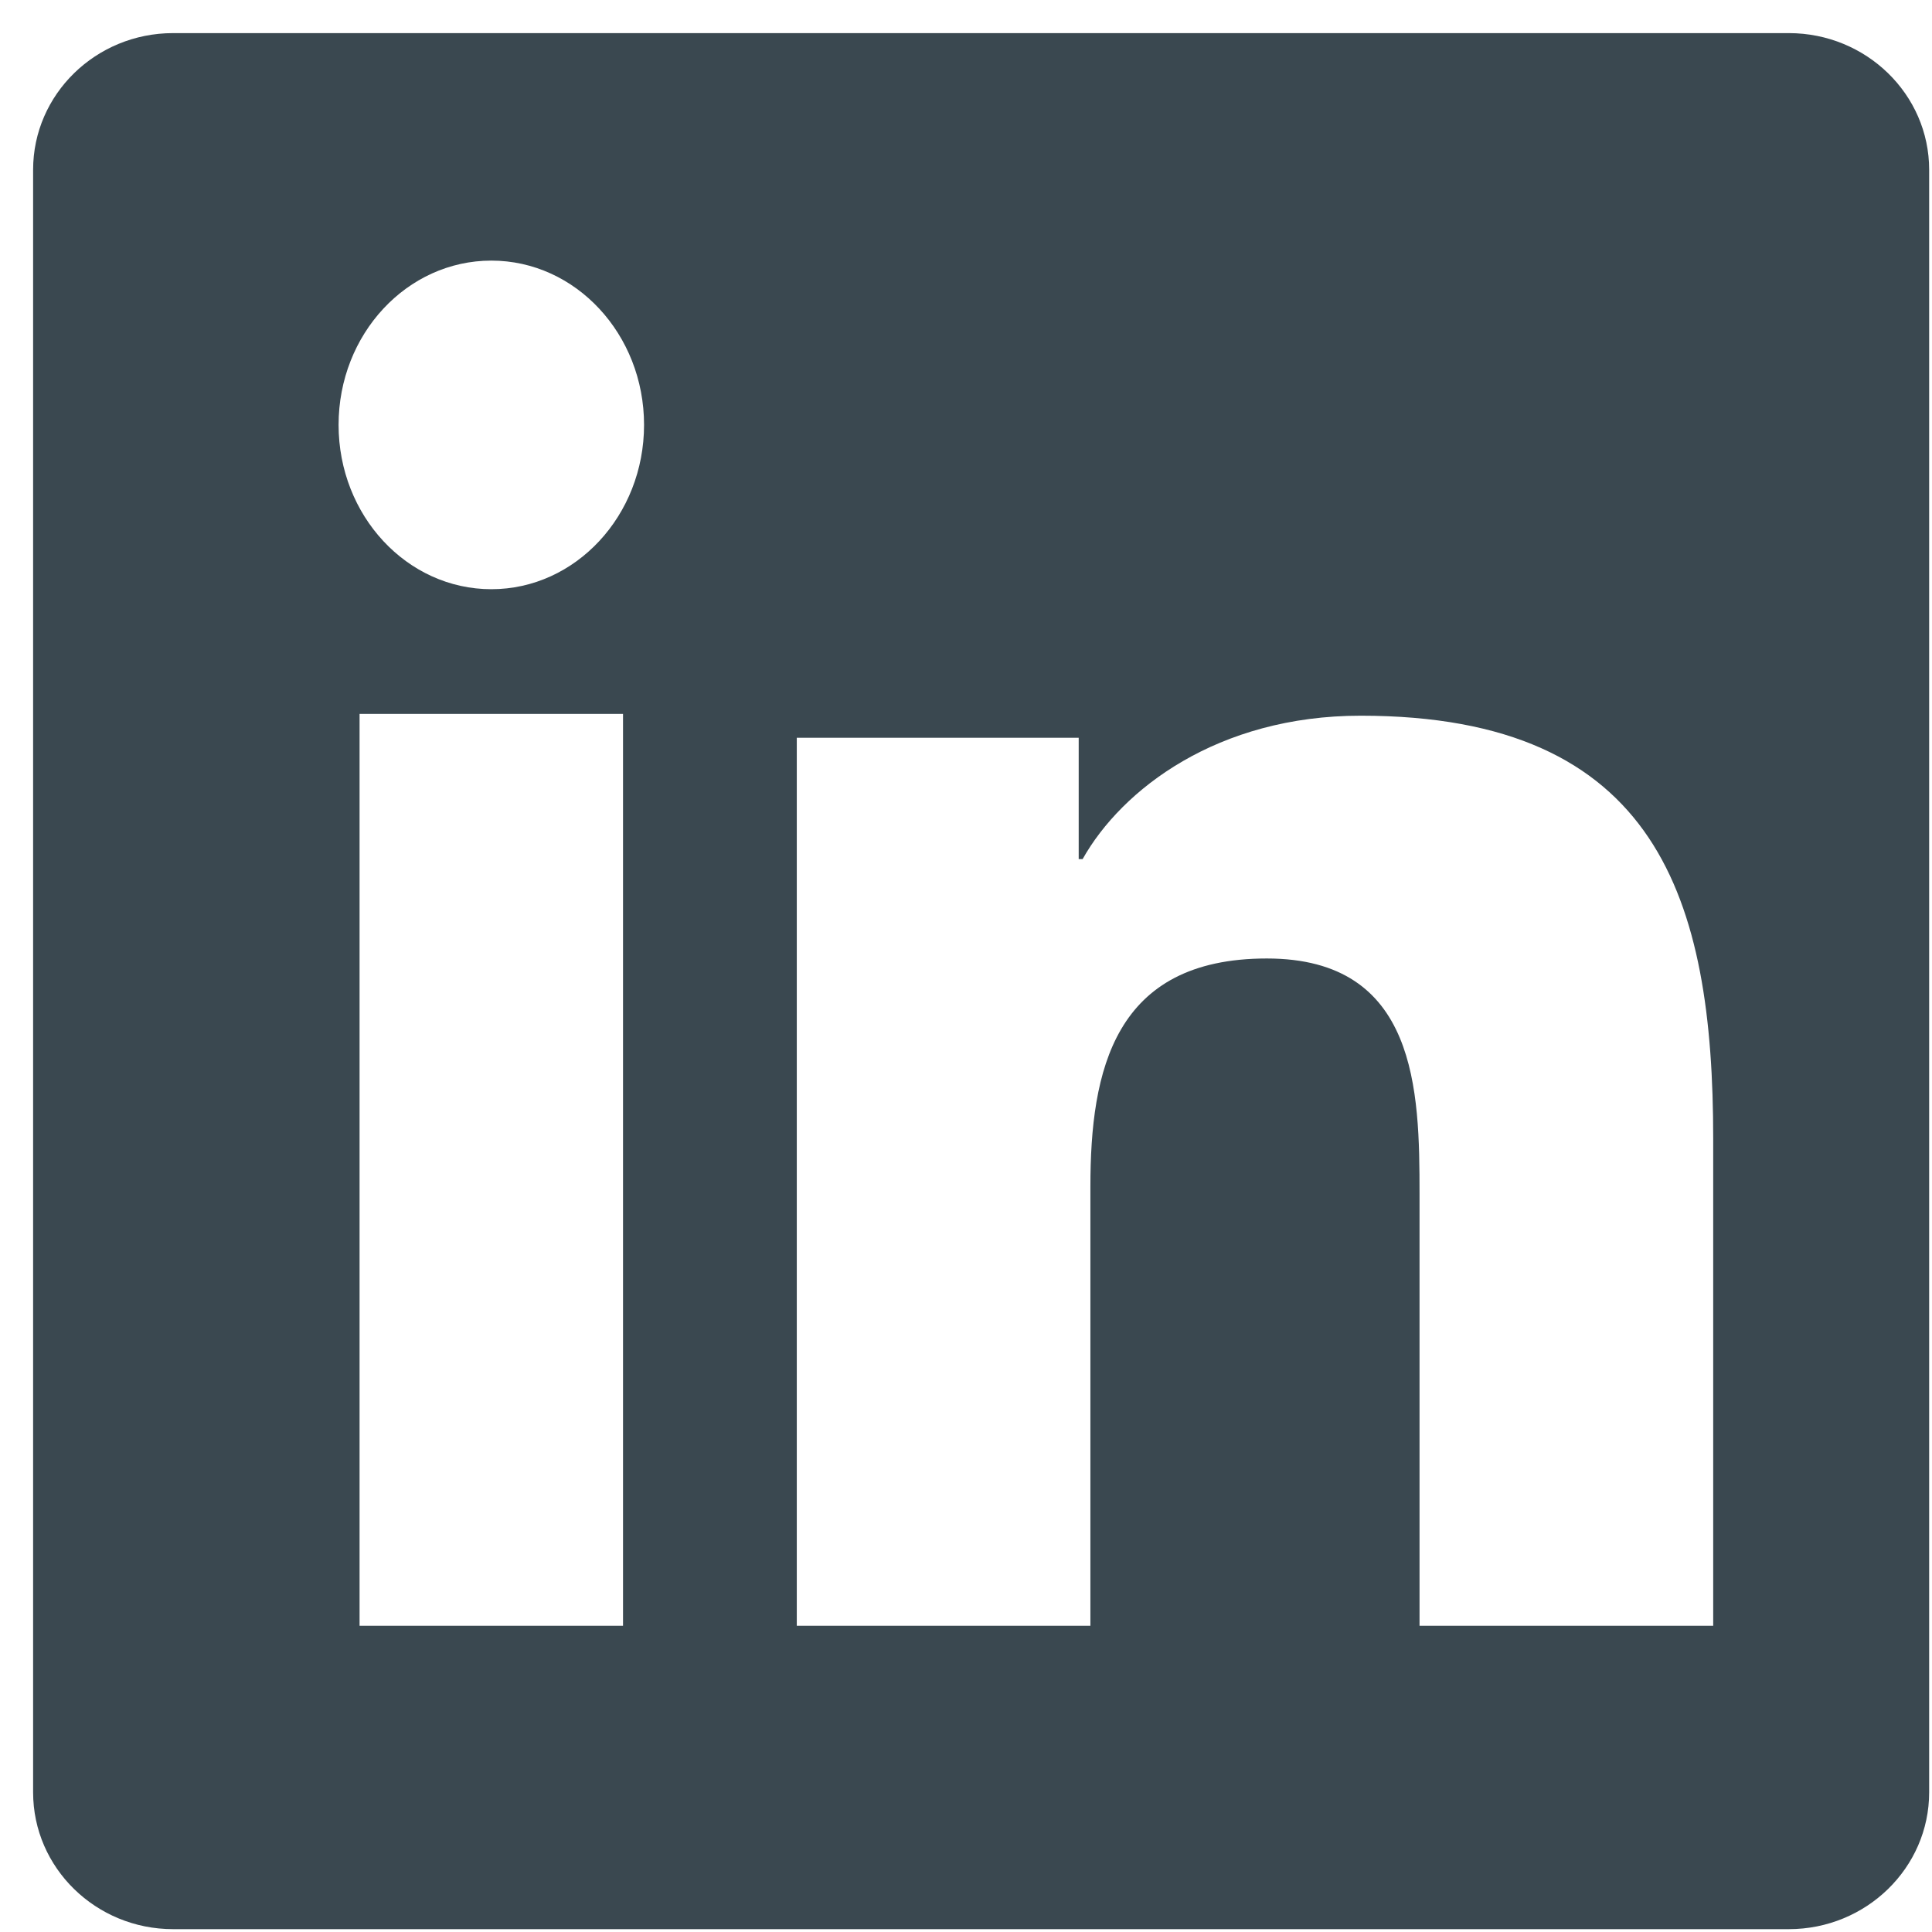
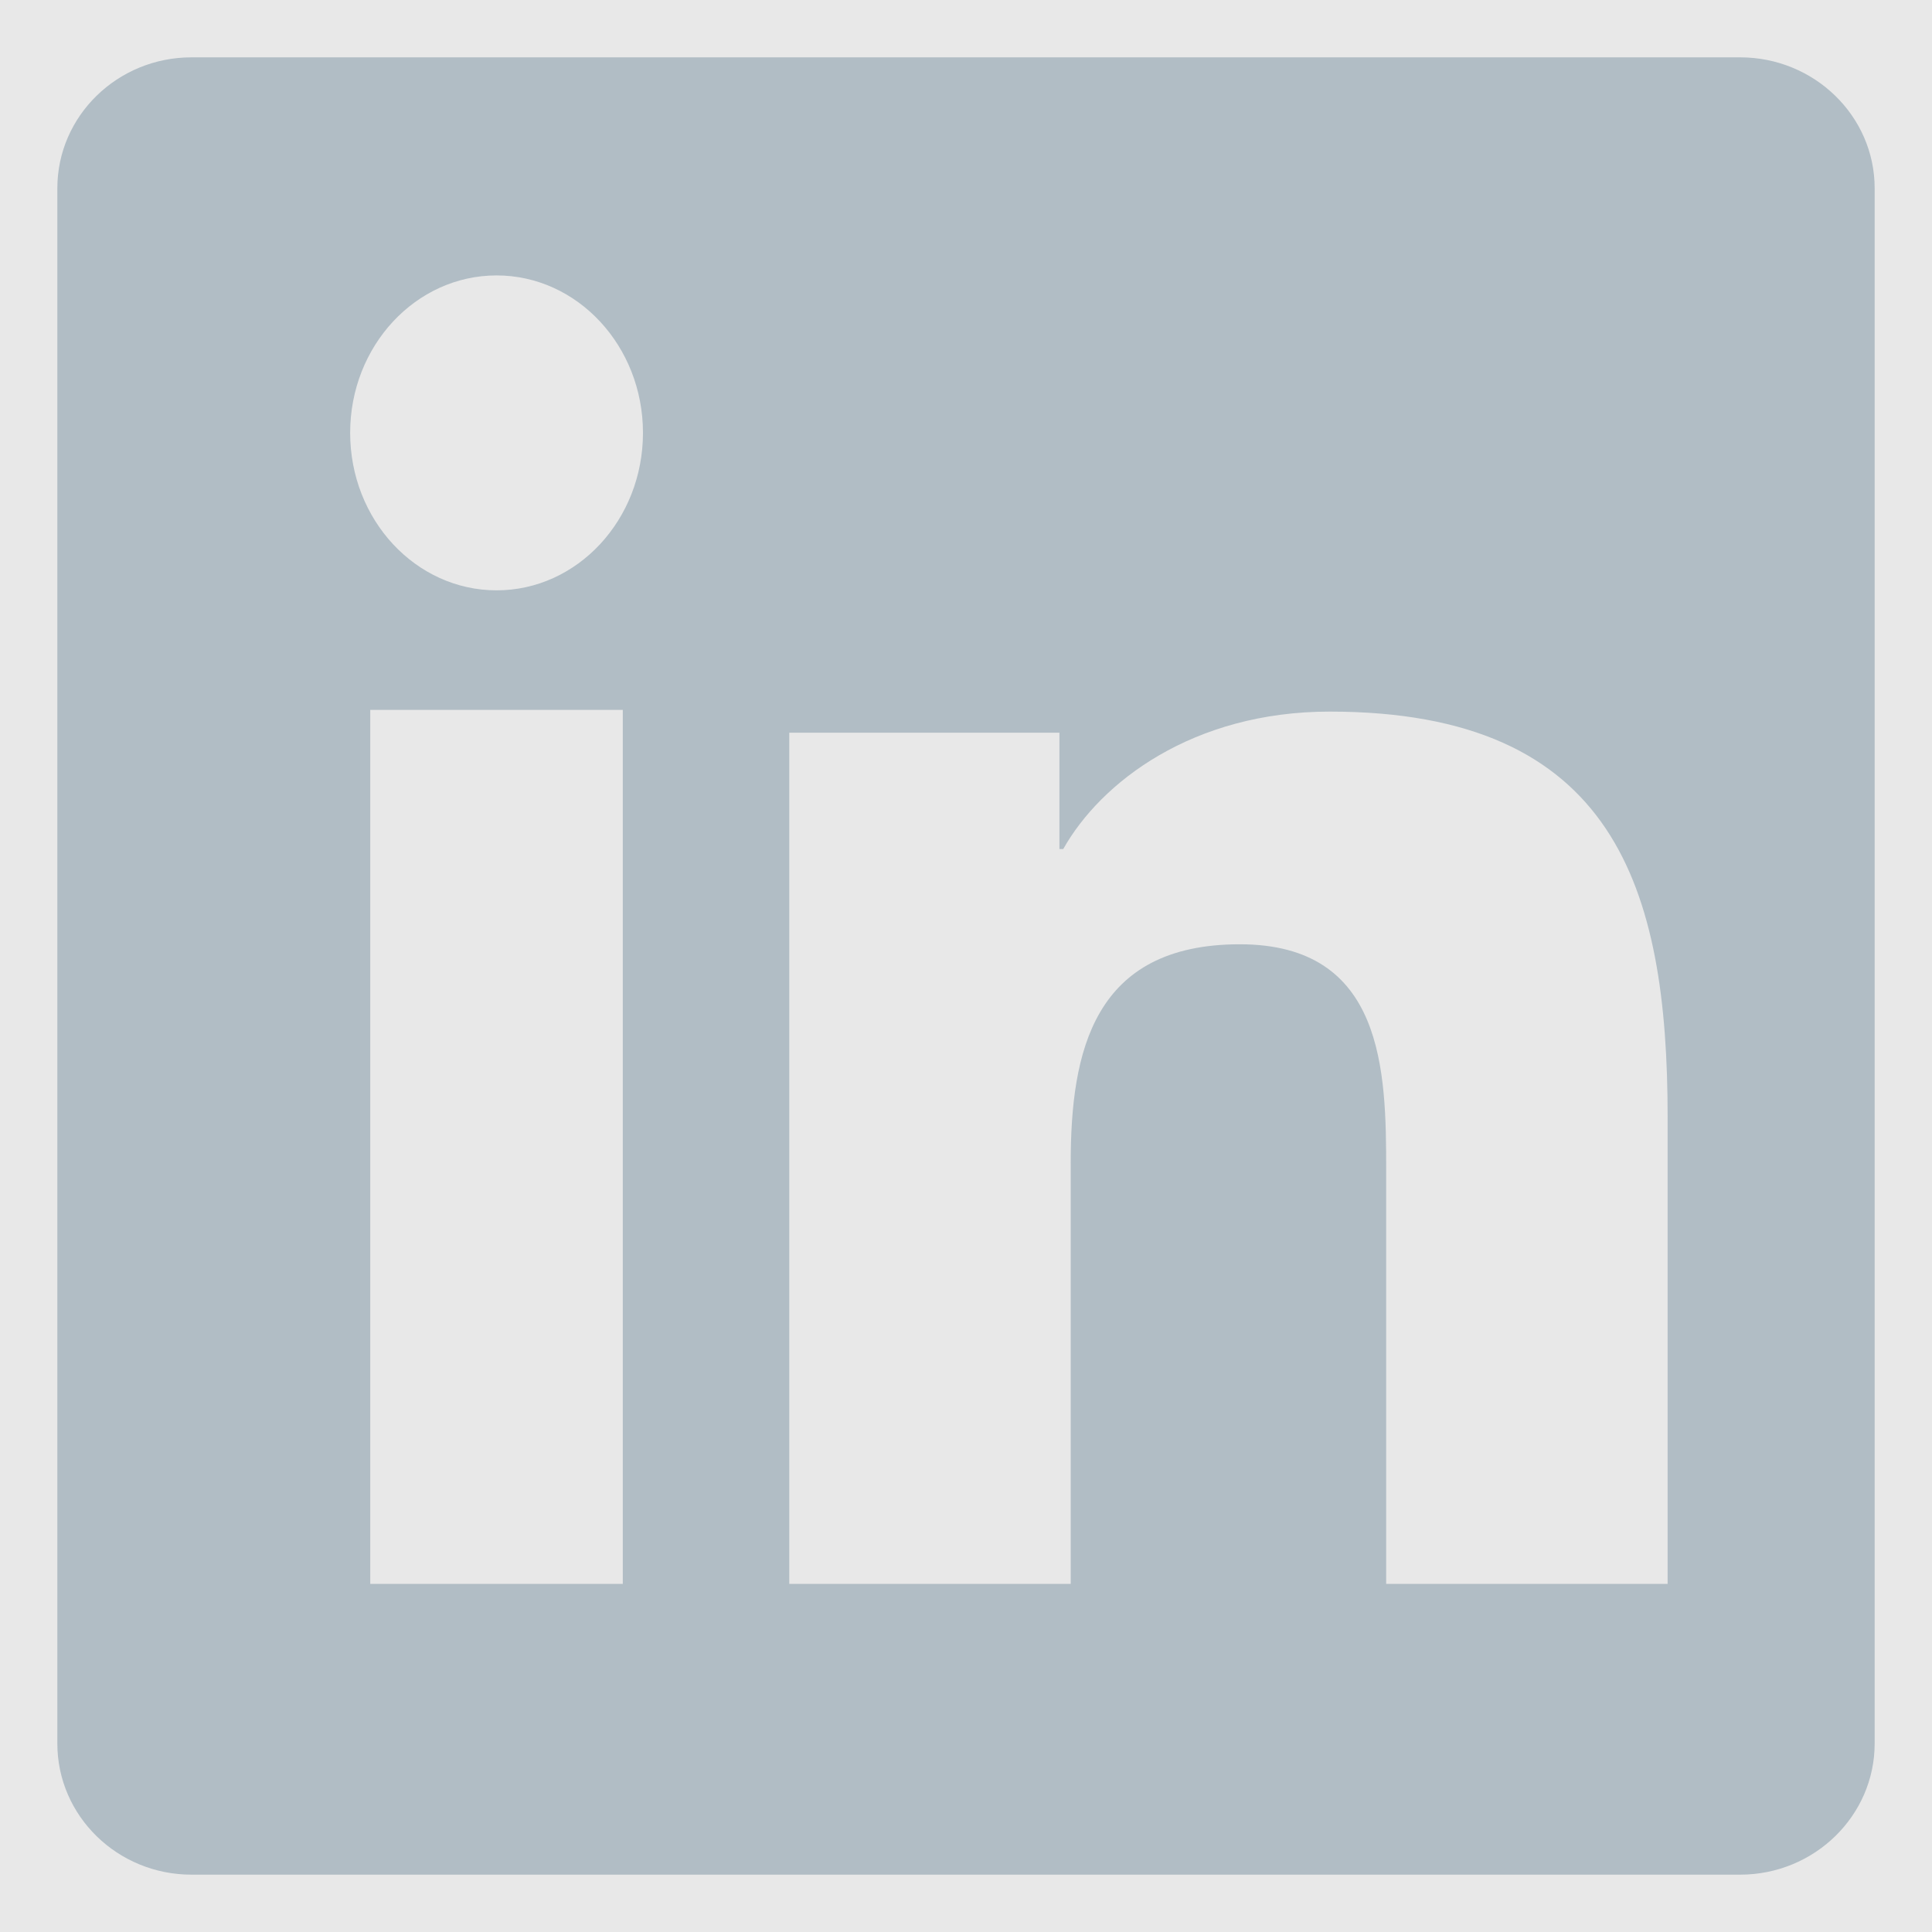
- <svg xmlns="http://www.w3.org/2000/svg" width="36" height="36">
+ <svg xmlns="http://www.w3.org/2000/svg" width="25" height="25">
  <g fill="none" fill-rule="evenodd">
-     <path d="M-2-2h40.564v40.564H-2z" />
-     <path fill="#3A4850" d="M33.332.617c1.441 0 2.615 1.14 2.615 2.546V33.398c0 1.407-1.174 2.549-2.615 2.549H3.225c-1.439 0-2.608-1.142-2.608-2.549V3.163c0-1.405 1.169-2.546 2.608-2.546H33.332zM9.156 4.856c-1.574 0-2.847 1.372-2.847 3.061 0 1.69 1.274 3.062 2.847 3.062 1.569 0 2.845-1.372 2.845-3.062 0-1.689-1.275-3.061-2.845-3.061zM6.7 30.294h4.909V13.303H6.7v16.991zM14.847 13.747v16.547h5.471v-8.186c0-2.158.437-4.248 3.287-4.248 2.808 0 2.846 2.468 2.846 4.387v8.047h5.472v-9.076c0-4.455-1.024-7.882-6.569-7.882-2.664 0-4.45 1.371-5.181 2.672h-.073v-2.261h-5.252z" />
+     <path fill="#E8E8E8" d="M-1147-19H293v58h-1440z" />
+     <path d="M-1-1h27v27H-1z" />
+     <path fill="#B1BDC5" d="M22.517.742c.959 0 1.741.759 1.741 1.694V22.561c0 .936-.781 1.697-1.741 1.697H2.478c-.958 0-1.736-.76-1.736-1.697V2.436c0-.935.778-1.694 1.736-1.694H22.517zM6.426 3.564c-1.047 0-1.895.913-1.895 2.037 0 1.125.848 2.038 1.895 2.038 1.045 0 1.894-.913 1.894-2.038 0-1.124-.849-2.037-1.894-2.037zM4.791 20.495h3.268V9.186H4.791v11.31zM10.213 9.481v11.014h3.642V15.047c0-1.437.291-2.828 2.188-2.828 1.869 0 1.894 1.643 1.894 2.92v5.356h3.642v-6.041c0-2.965-.682-5.246-4.372-5.246-1.773 0-2.962.913-3.449 1.779h-.049V9.481h-3.496z" />
  </g>
</svg>
